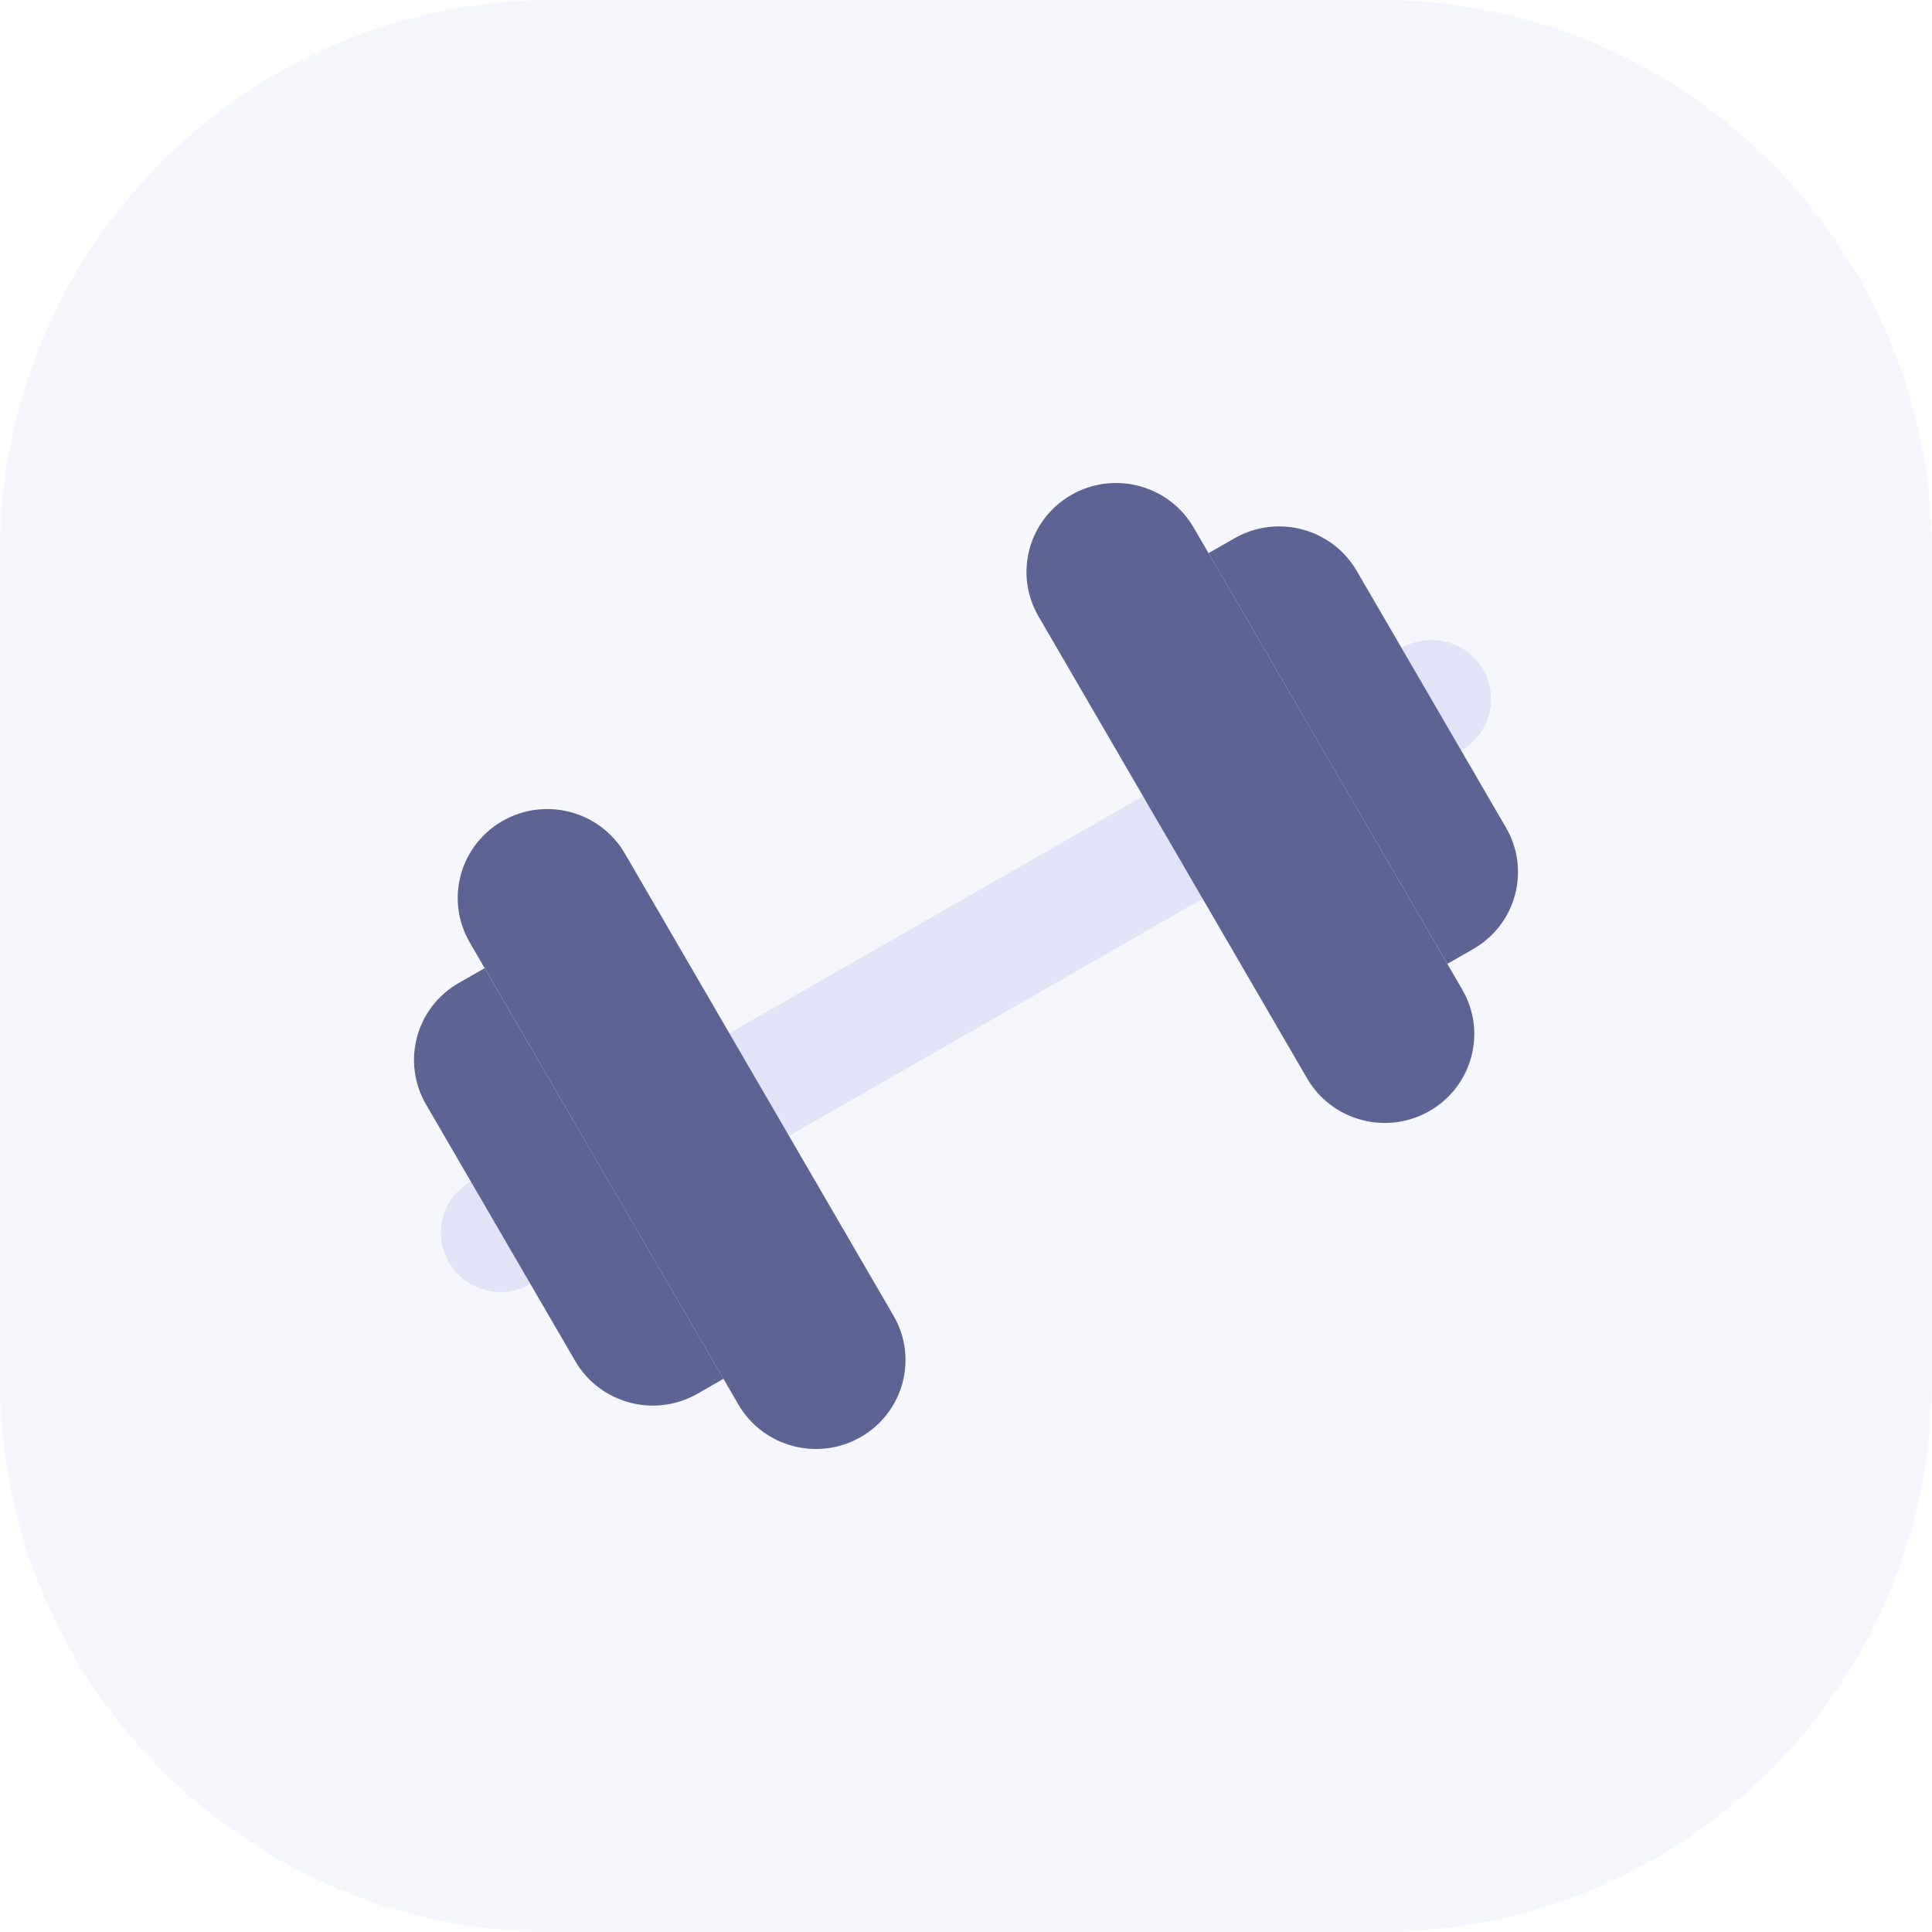
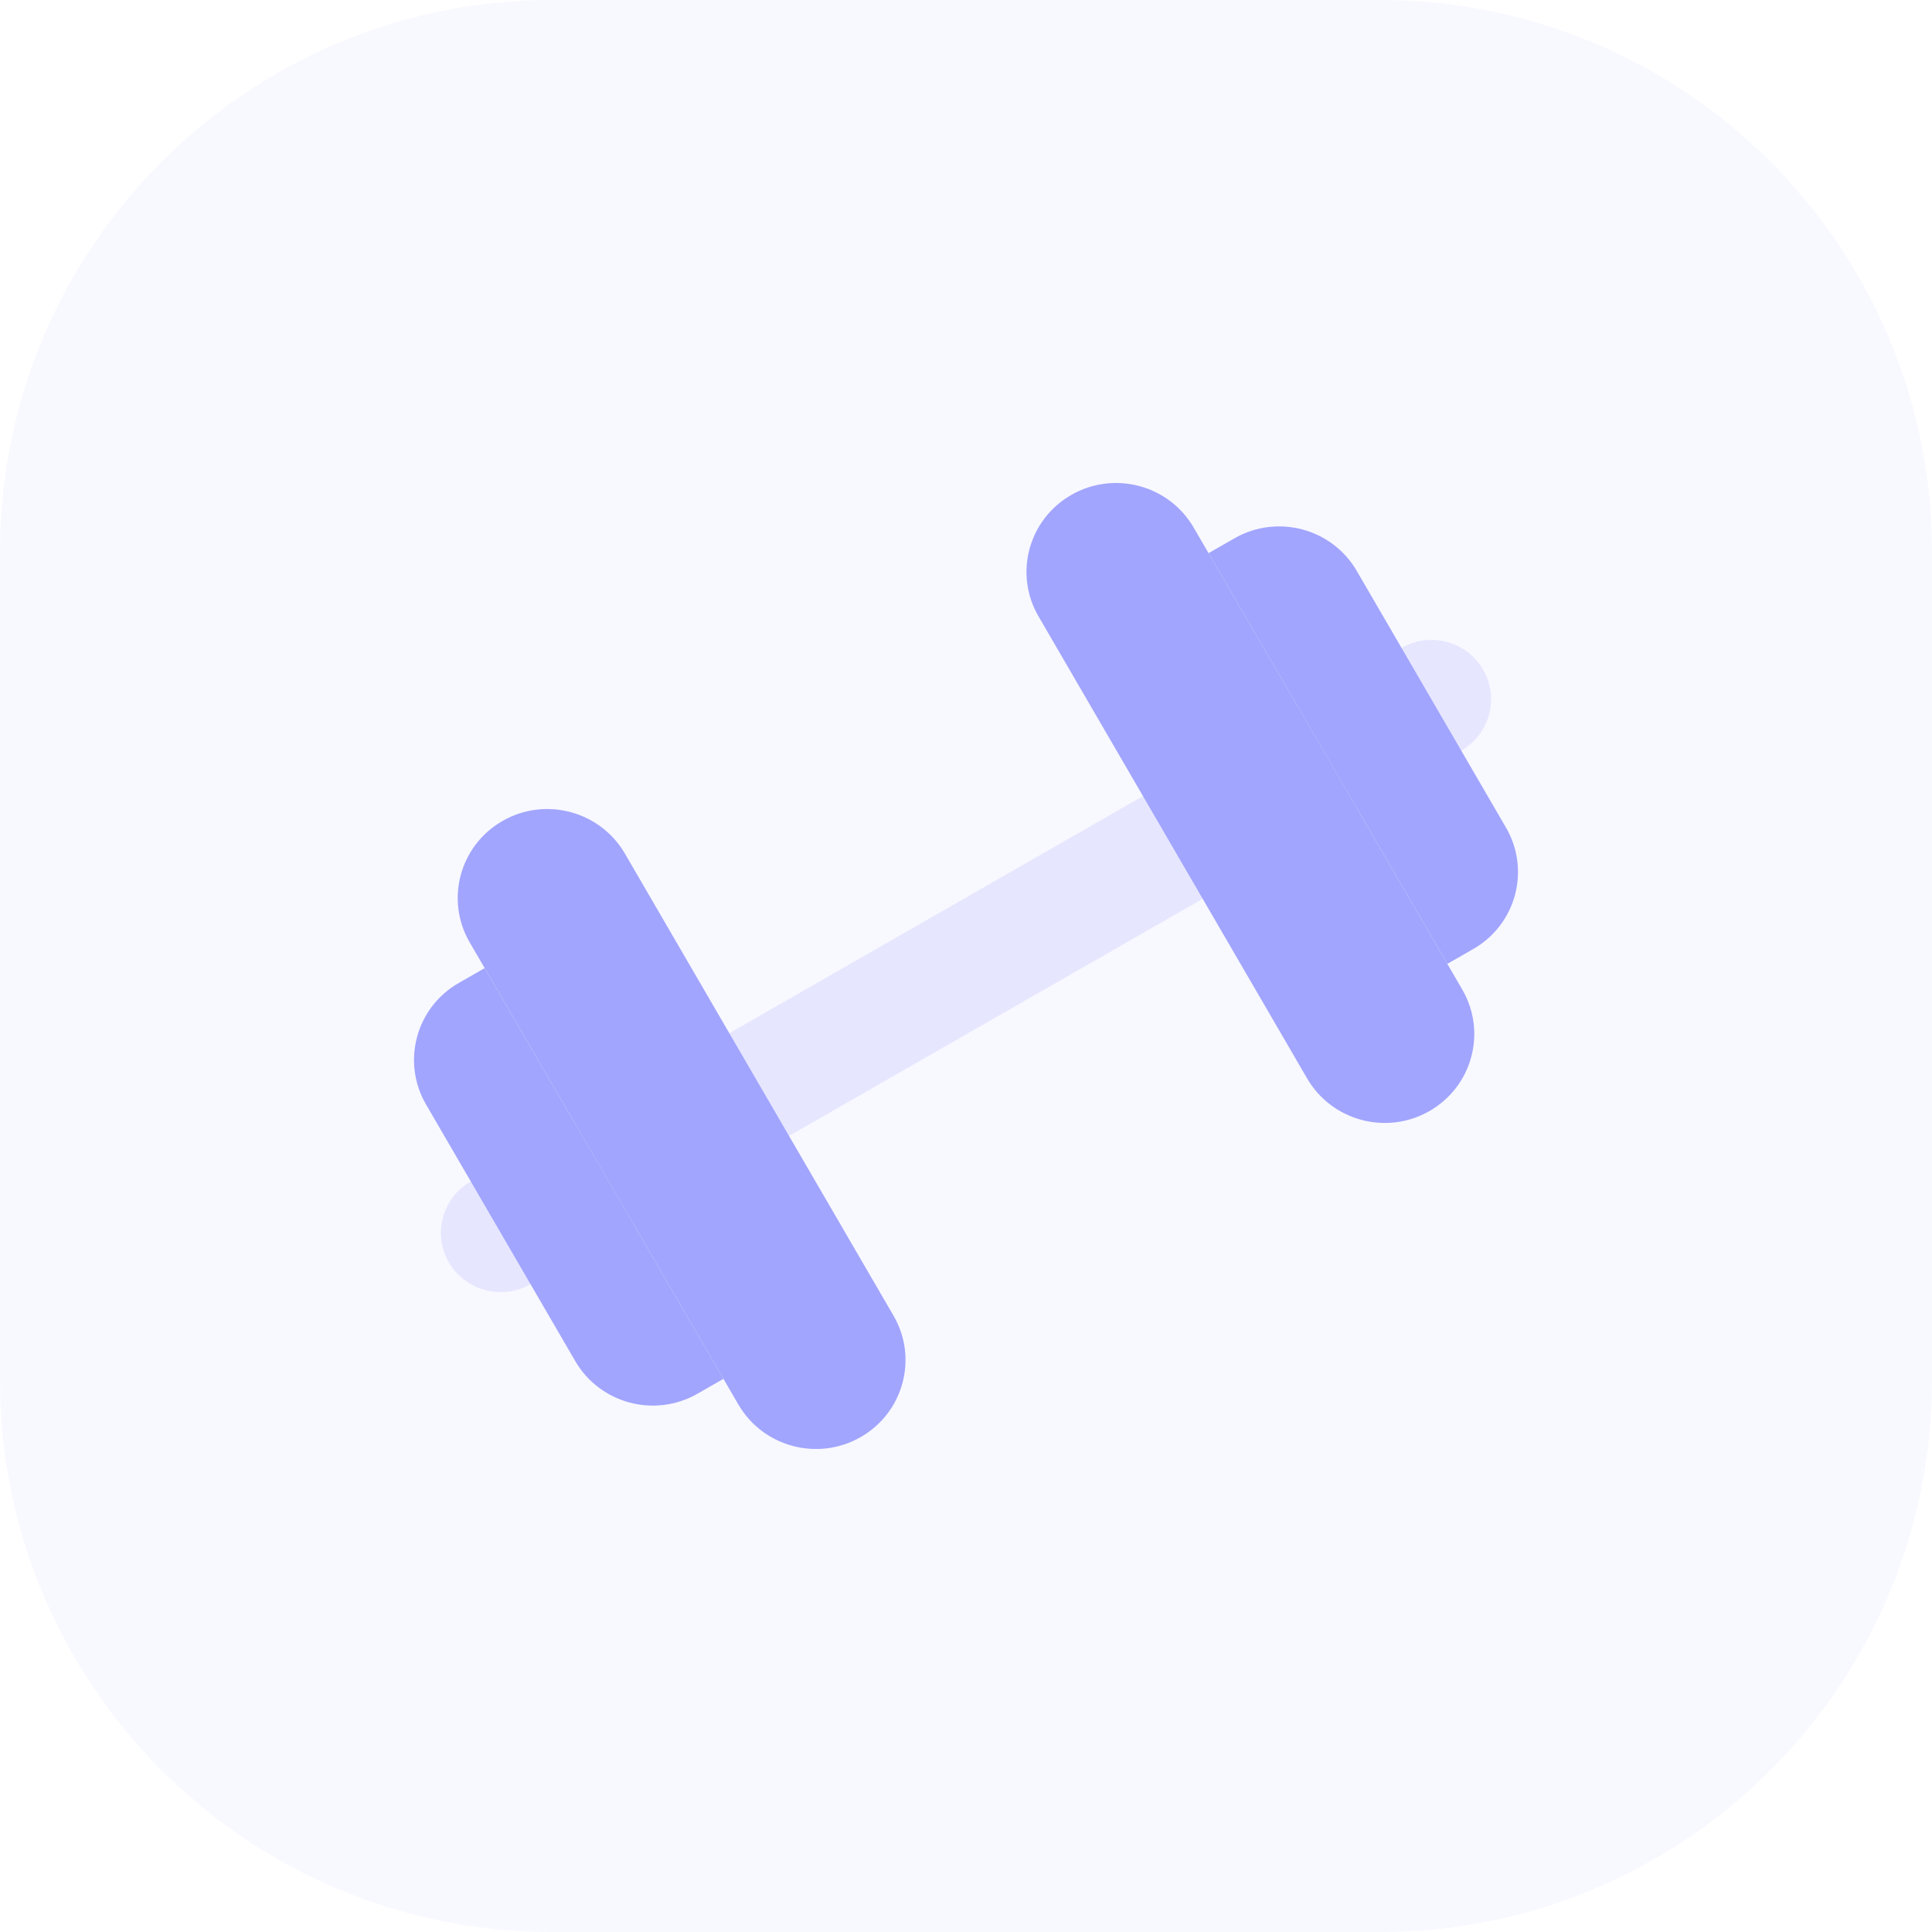
<svg xmlns="http://www.w3.org/2000/svg" width="28" height="28" viewBox="0 0 28 28" fill="none">
-   <rect width="28" height="28" rx="8" fill="#E1E4F7" fill-opacity="0.3" />
-   <path d="M6.506 18.296C6.267 17.885 6.409 17.36 6.823 17.122L20.312 9.39C20.726 9.152 21.255 9.293 21.494 9.704C21.733 10.115 21.591 10.64 21.177 10.878L7.688 18.61C7.274 18.848 6.745 18.707 6.506 18.296Z" fill="#E1E4F7" />
-   <path d="M6.174 16.006C5.816 15.39 6.028 14.601 6.649 14.246L7.024 14.031L10.485 19.983L10.11 20.198C9.49 20.554 8.696 20.343 8.337 19.726L6.174 16.006Z" fill="#5D6494" />
-   <path d="M6.808 13.659C6.449 13.042 6.662 12.254 7.283 11.898C7.903 11.542 8.697 11.754 9.056 12.37L12.949 19.067C13.308 19.683 13.095 20.471 12.474 20.827C11.854 21.183 11.06 20.972 10.701 20.355L6.808 13.659Z" fill="#5D6494" />
-   <path d="M17.515 8.017L17.89 7.802C18.51 7.446 19.304 7.657 19.663 8.274L21.826 11.994C22.184 12.61 21.972 13.399 21.351 13.754L20.976 13.969L17.515 8.017Z" fill="#5D6494" />
-   <path d="M15.051 8.933C14.692 8.317 14.905 7.529 15.526 7.173C16.146 6.817 16.94 7.028 17.299 7.645L21.192 14.341C21.551 14.958 21.338 15.746 20.717 16.102C20.097 16.458 19.303 16.246 18.944 15.63L15.051 8.933Z" fill="#5D6494" />
+   <rect width="28" height="28" rx="8" fill="#E6E6FF" fill-opacity="0.3" />
+   <path d="M6.506 18.296C6.267 17.885 6.409 17.36 6.823 17.122L20.312 9.39C20.726 9.152 21.255 9.293 21.494 9.704C21.733 10.115 21.591 10.64 21.177 10.878L7.688 18.61C7.274 18.848 6.745 18.707 6.506 18.296Z" fill="#E6E6FF" />
+   <path d="M6.174 16.006C5.816 15.39 6.028 14.601 6.649 14.246L7.024 14.031L10.485 19.983L10.11 20.198C9.49 20.554 8.696 20.343 8.337 19.726L6.174 16.006Z" fill="#A1A5FD" />
+   <path d="M6.808 13.659C6.449 13.042 6.662 12.254 7.283 11.898C7.903 11.542 8.697 11.754 9.056 12.37L12.949 19.067C13.308 19.683 13.095 20.471 12.474 20.827C11.854 21.183 11.06 20.972 10.701 20.355L6.808 13.659Z" fill="#A1A5FD" />
+   <path d="M17.515 8.017L17.89 7.802C18.51 7.446 19.304 7.657 19.663 8.274L21.826 11.994C22.184 12.61 21.972 13.399 21.351 13.754L20.976 13.969L17.515 8.017Z" fill="#A1A5FD" />
+   <path d="M15.051 8.933C14.692 8.317 14.905 7.529 15.526 7.173C16.146 6.817 16.94 7.028 17.299 7.645L21.192 14.341C21.551 14.958 21.338 15.746 20.717 16.102C20.097 16.458 19.303 16.246 18.944 15.63L15.051 8.933Z" fill="#A1A5FD" />
</svg>
